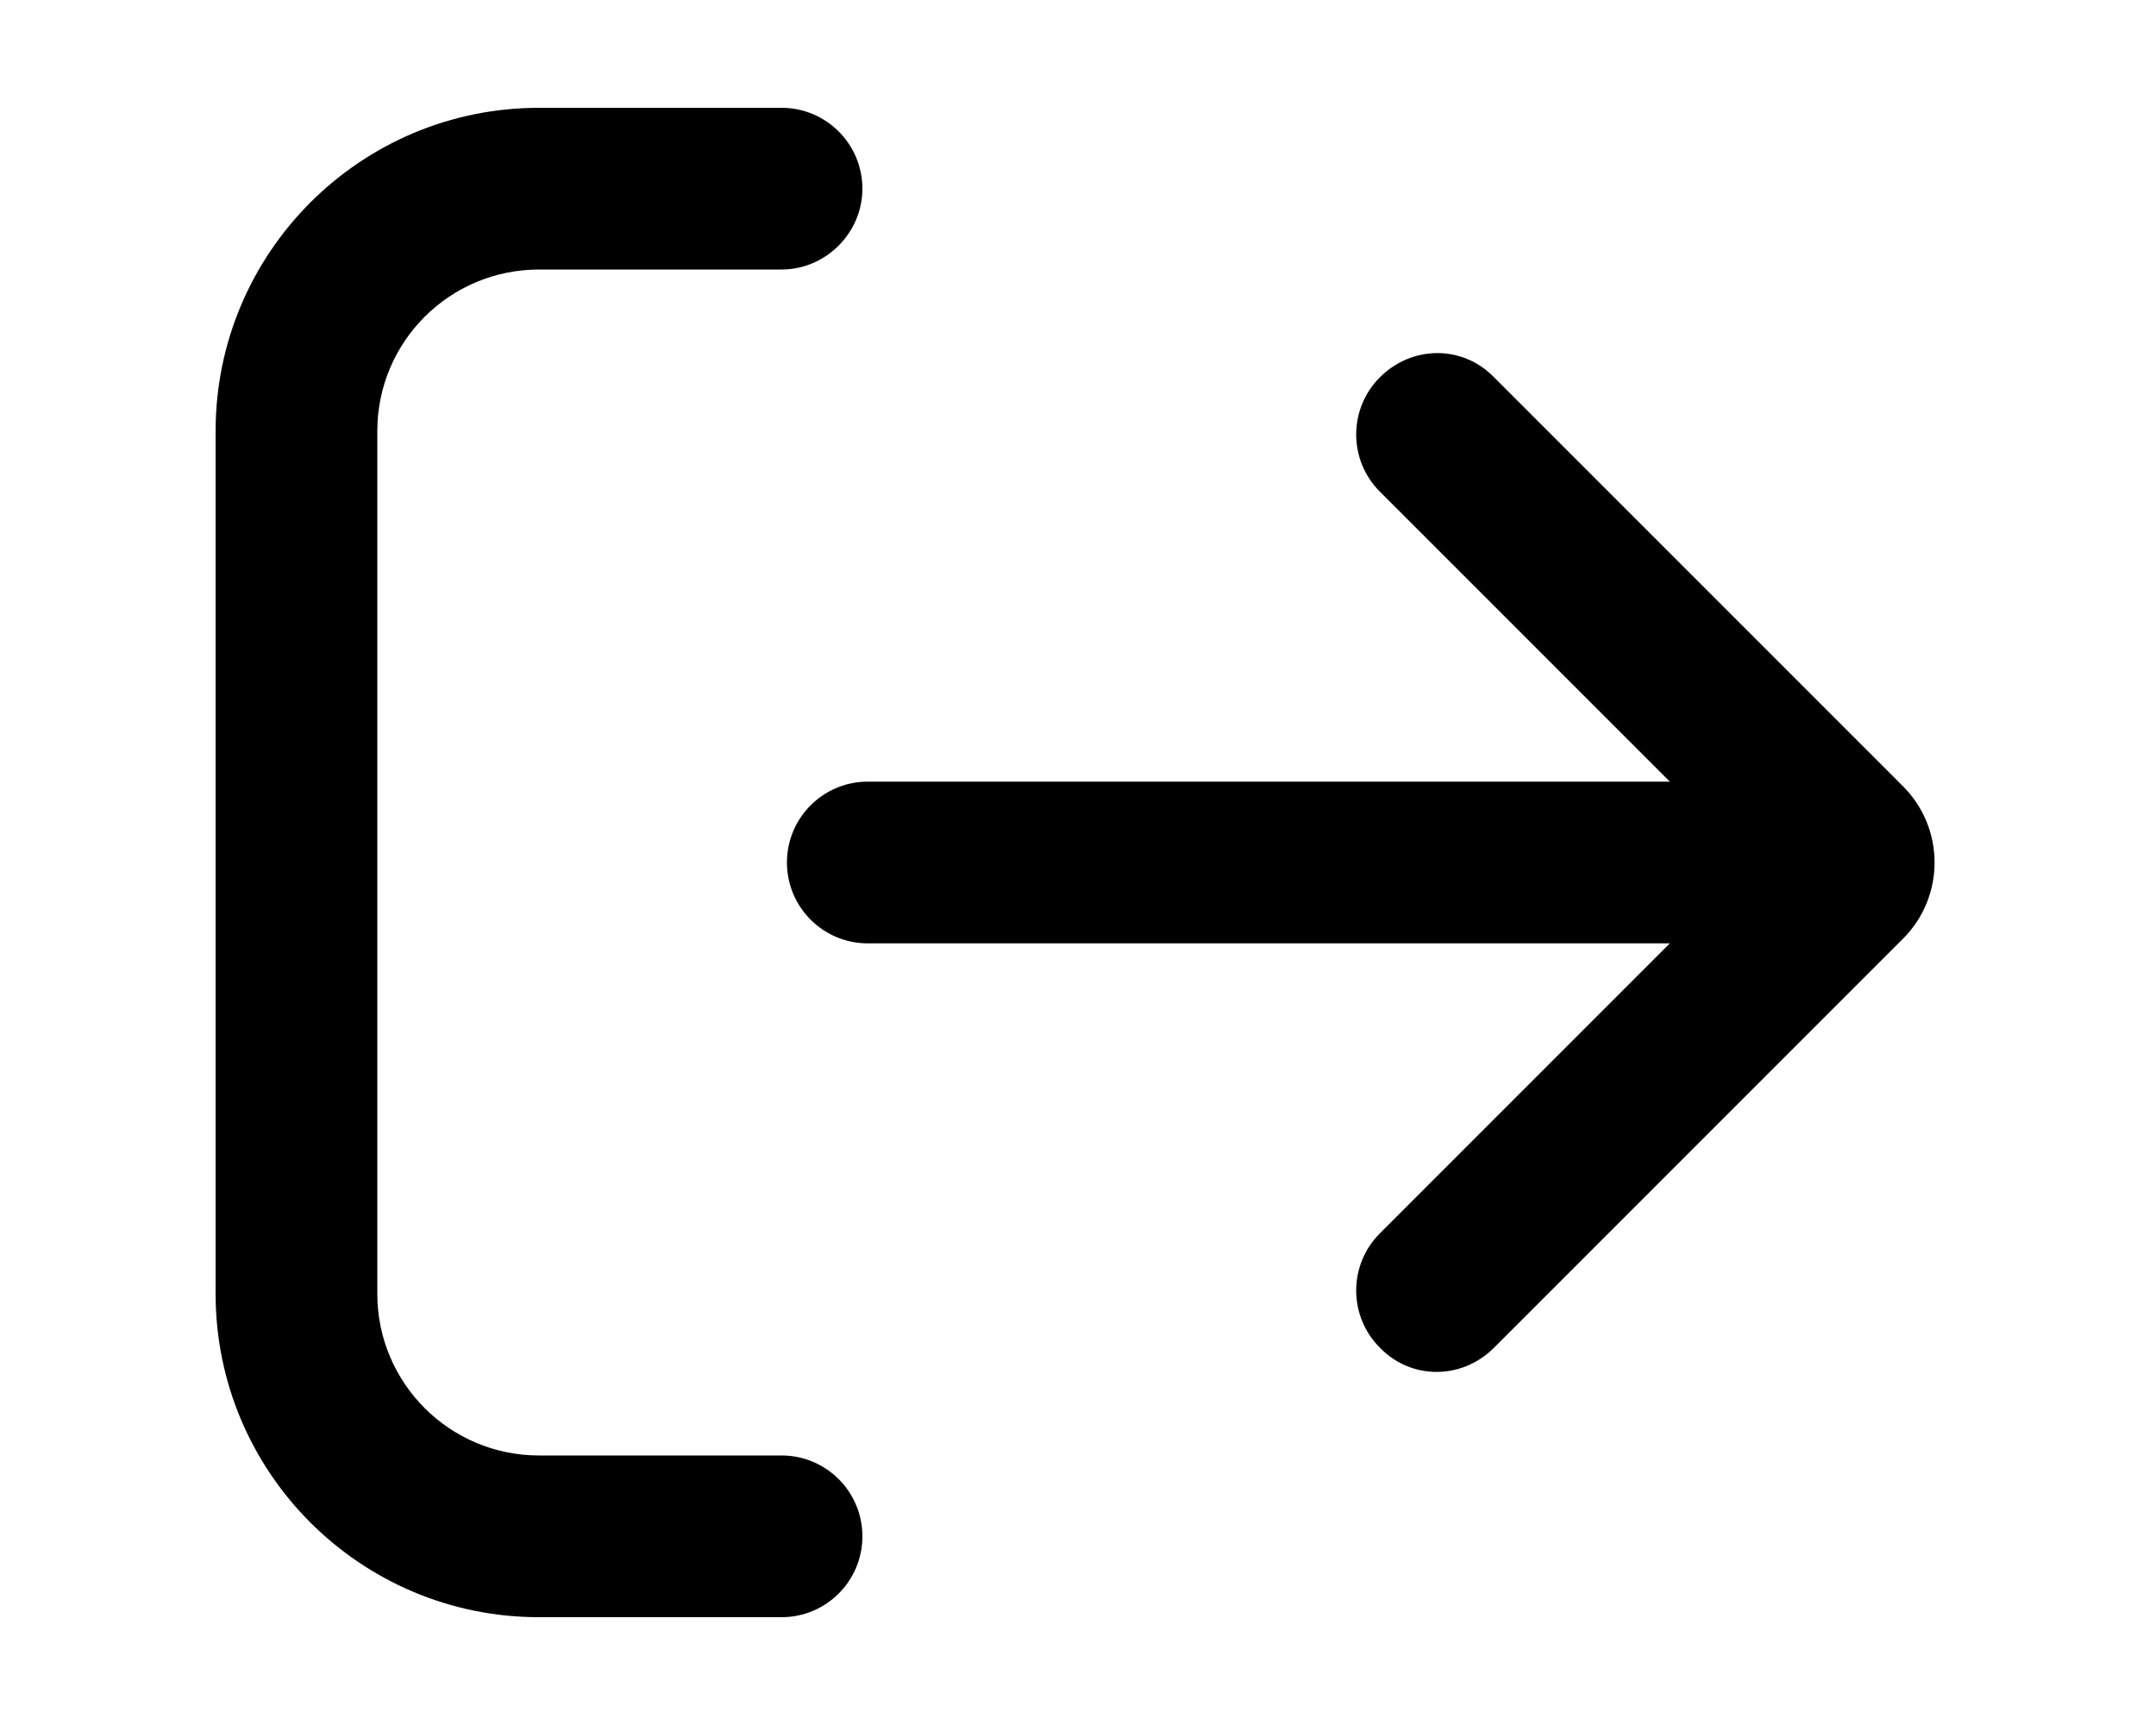
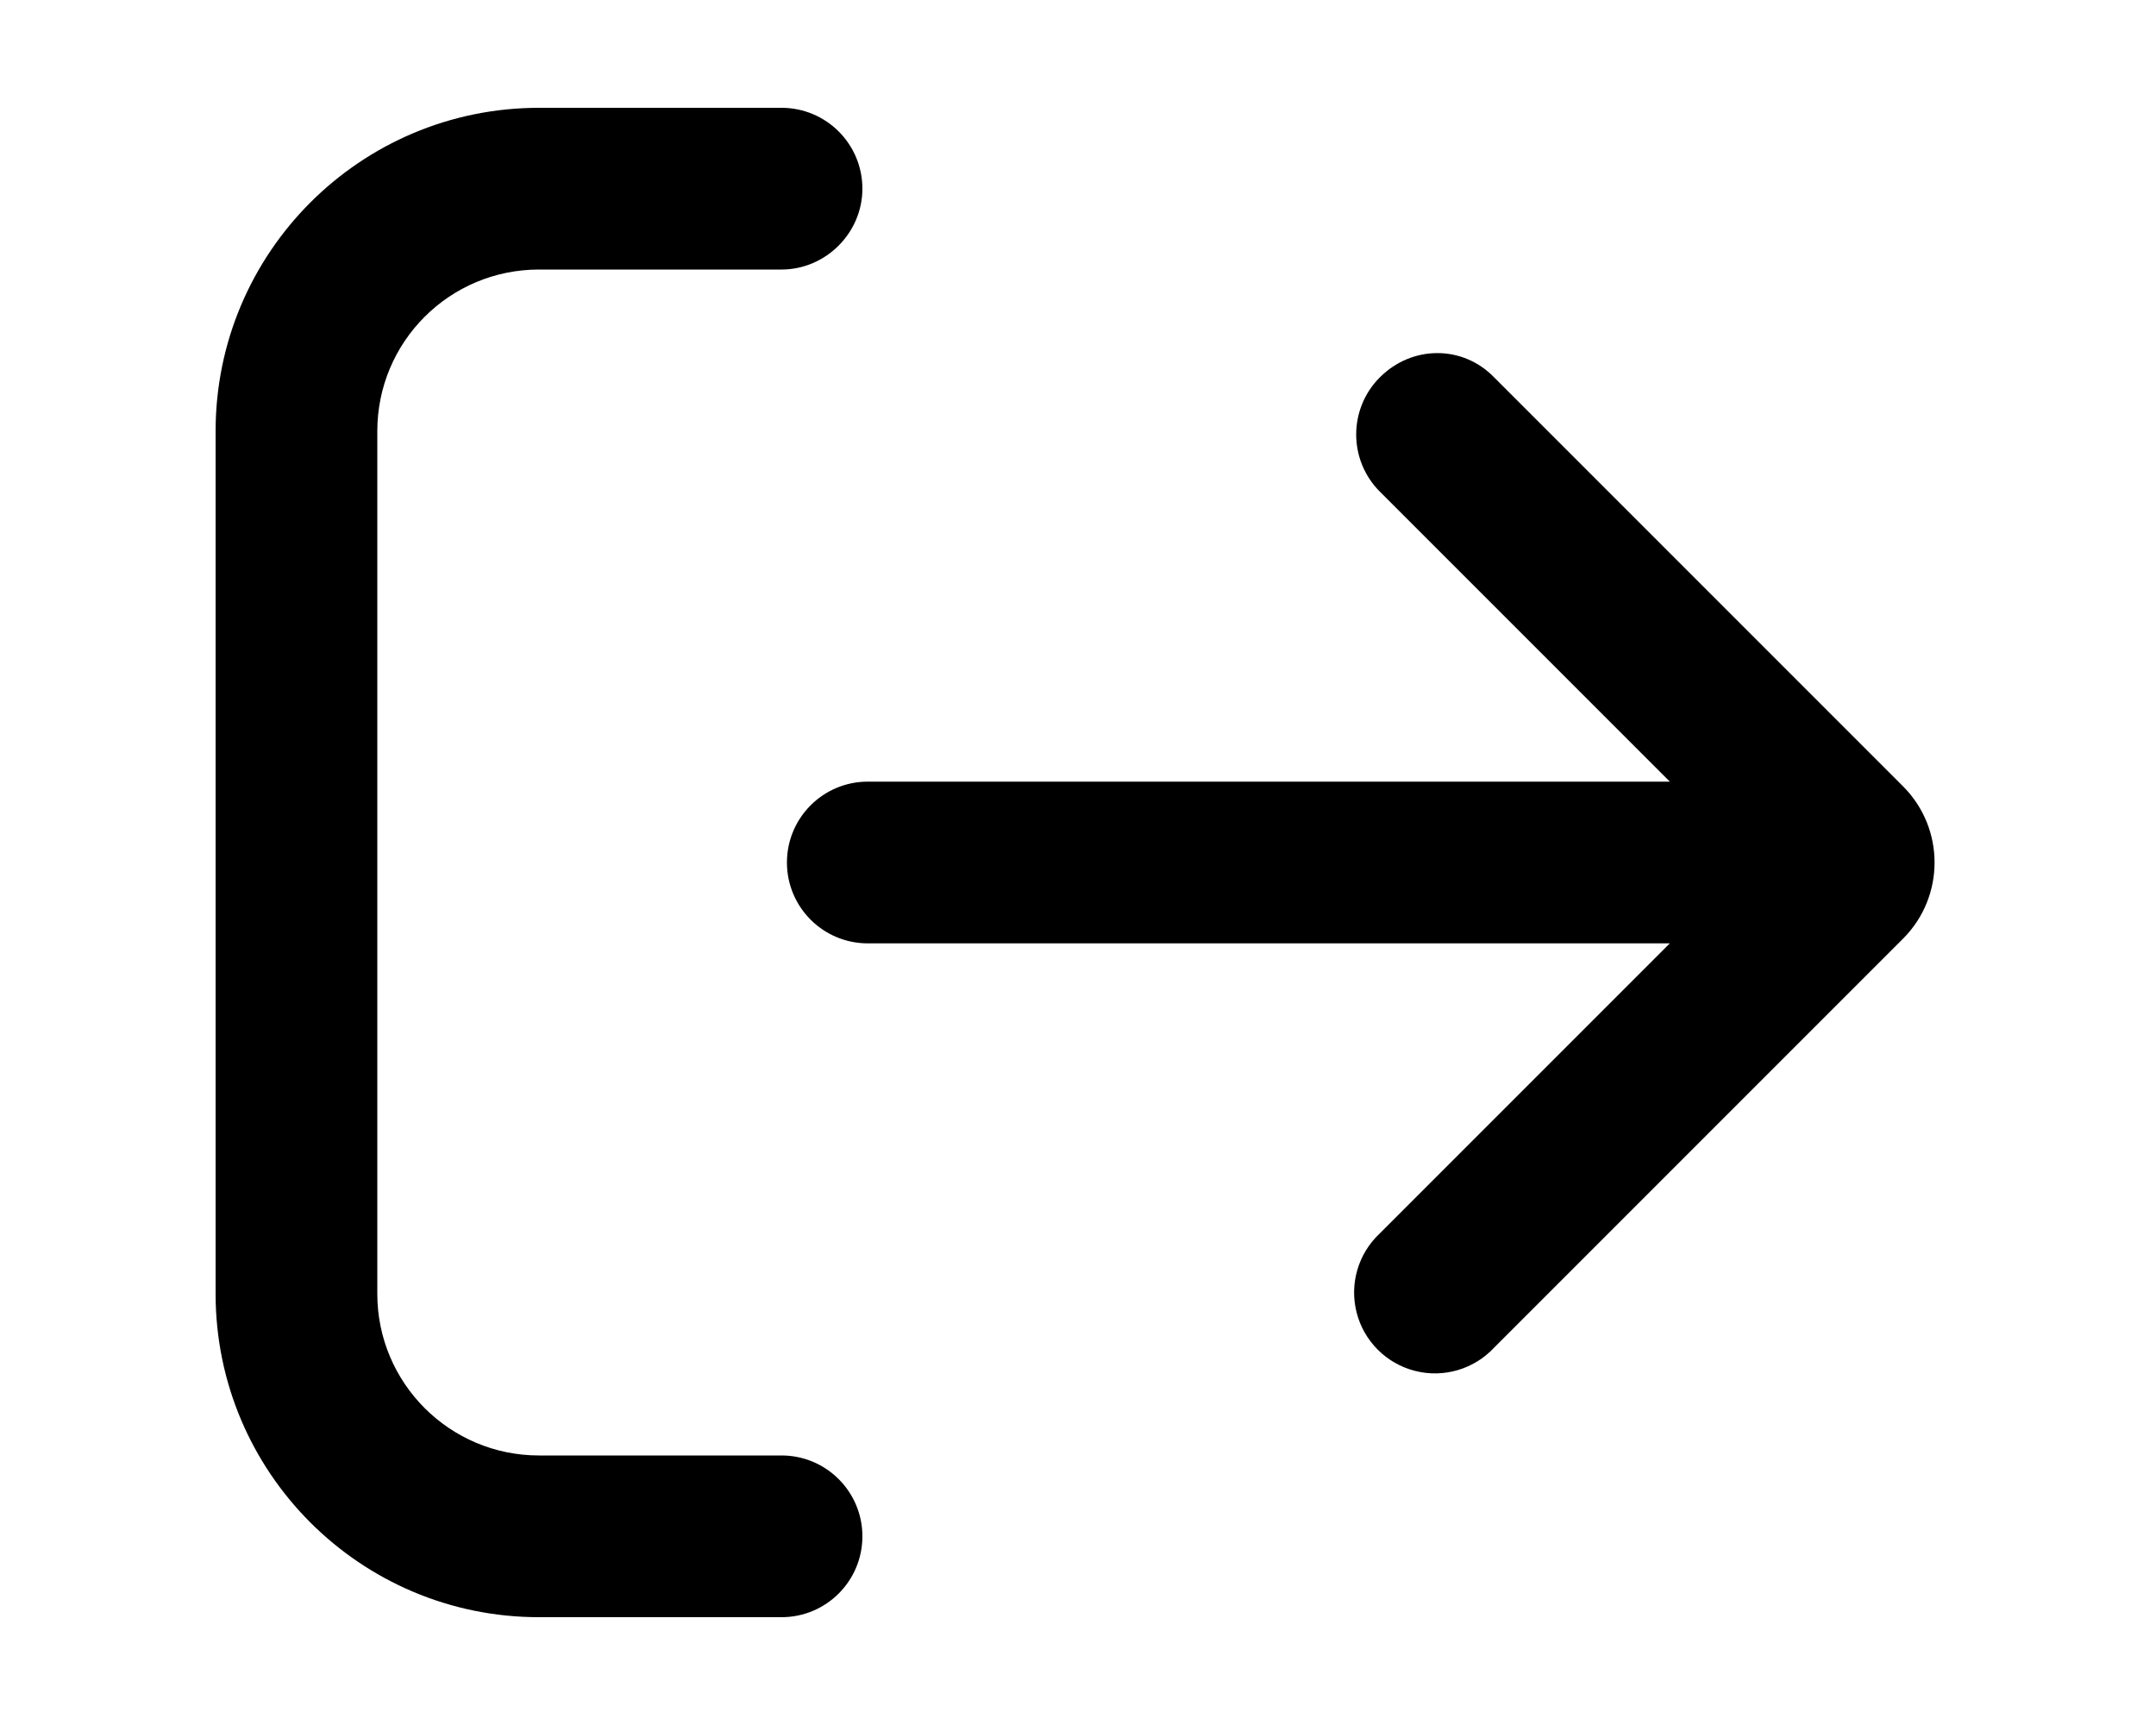
<svg xmlns="http://www.w3.org/2000/svg" viewBox="0 0 20 16" fill="currentColor">
  <path fill-rule="evenodd" d="M8 1.75A.75.75 0 0 0 7.25 1H5a3 3 0 0 0-3 3v8a3 3 0 0 0 3 3h2.25a.75.75 0 0 0 0-1.5H5A1.5 1.5 0 0 1 3.5 12V4c0-.83.67-1.5 1.5-1.5h2.25c.41 0 .75-.34.75-.75z" />
-   <path fill-rule="evenodd" d="M12.8 3.5c.3-.3.77-.3 1.06 0l3.8 3.8a1 1 0 0 1 0 1.4l-3.8 3.8c-.3.3-.77.3-1.06 0a.75.75 0 0 1 0-1.06l2.69-2.69H8.05a.75.75 0 1 1 0-1.5h7.44L12.8 4.56a.75.75 0 0 1 0-1.06z" />
+   <path fill-rule="evenodd" d="M12.8 3.5c.3-.3.77-.3 1.06 0l3.8 3.8a1 1 0 0 1 0 1.4l-3.8 3.8a.75.75 0 1 1-1.06-1.06l2.69-2.69H8.05a.75.75 0 1 1 0-1.5h7.44L12.8 4.56a.75.75 0 0 1 0-1.06z" />
</svg>
